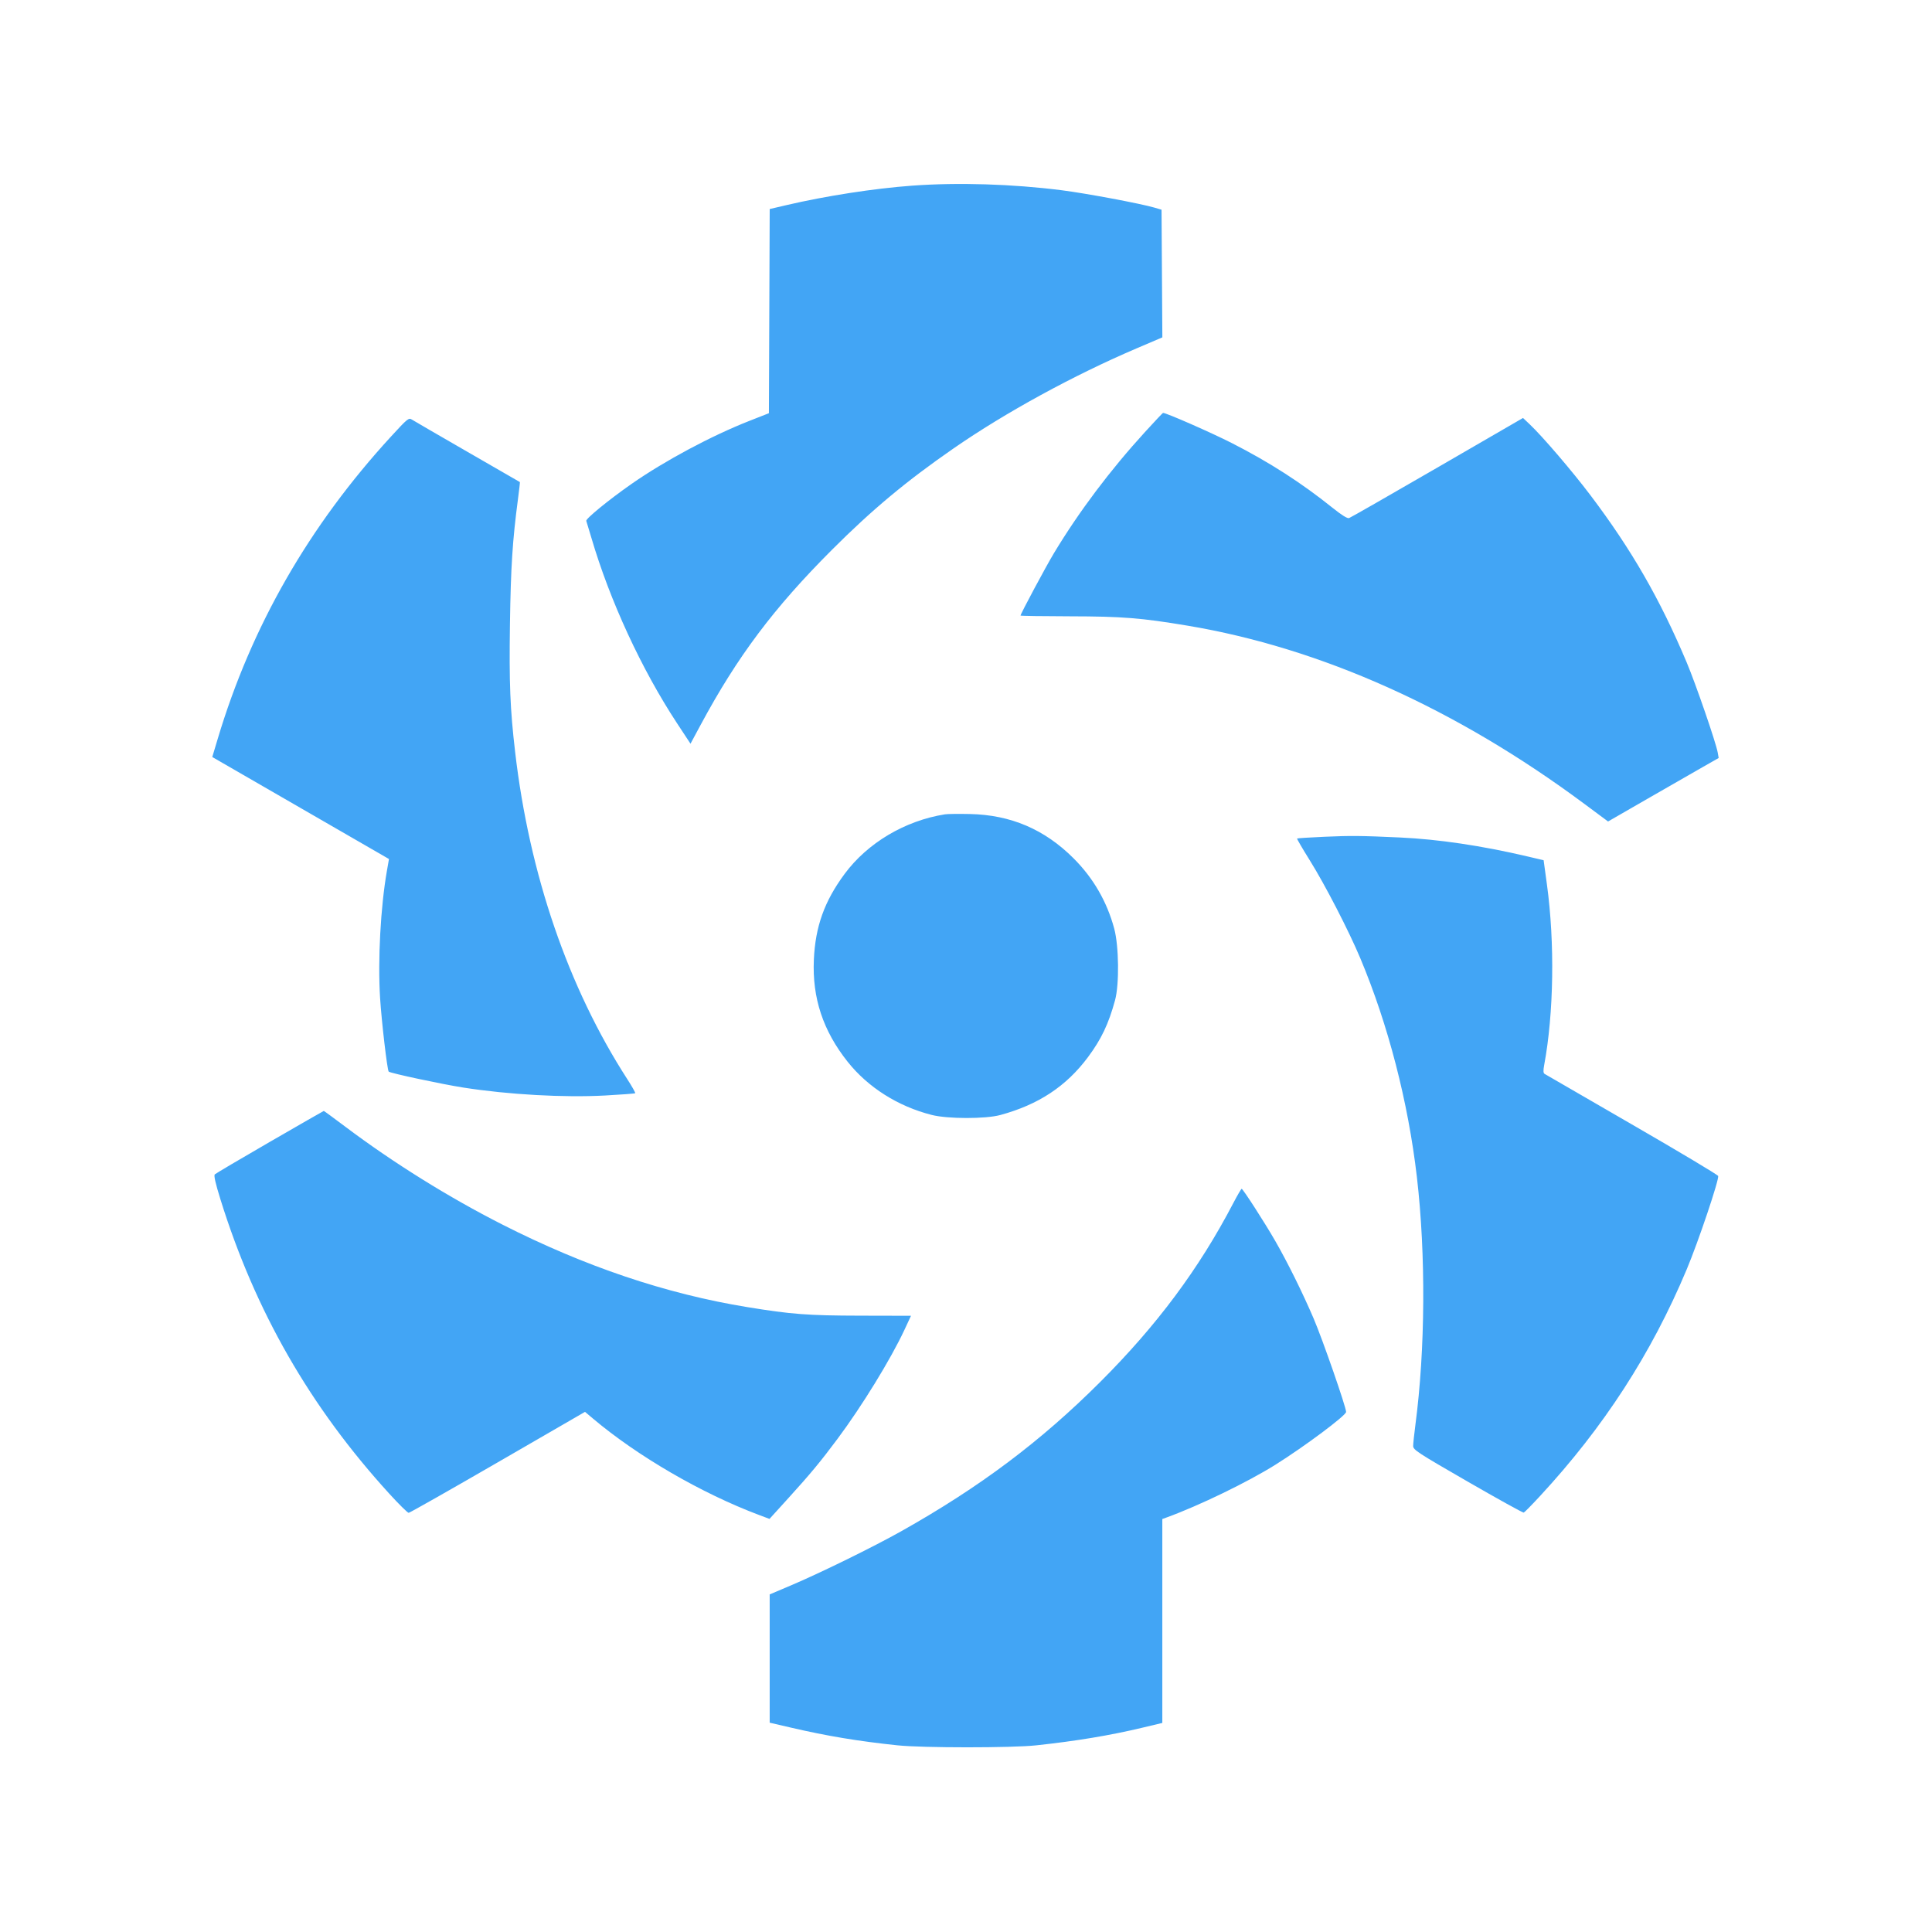
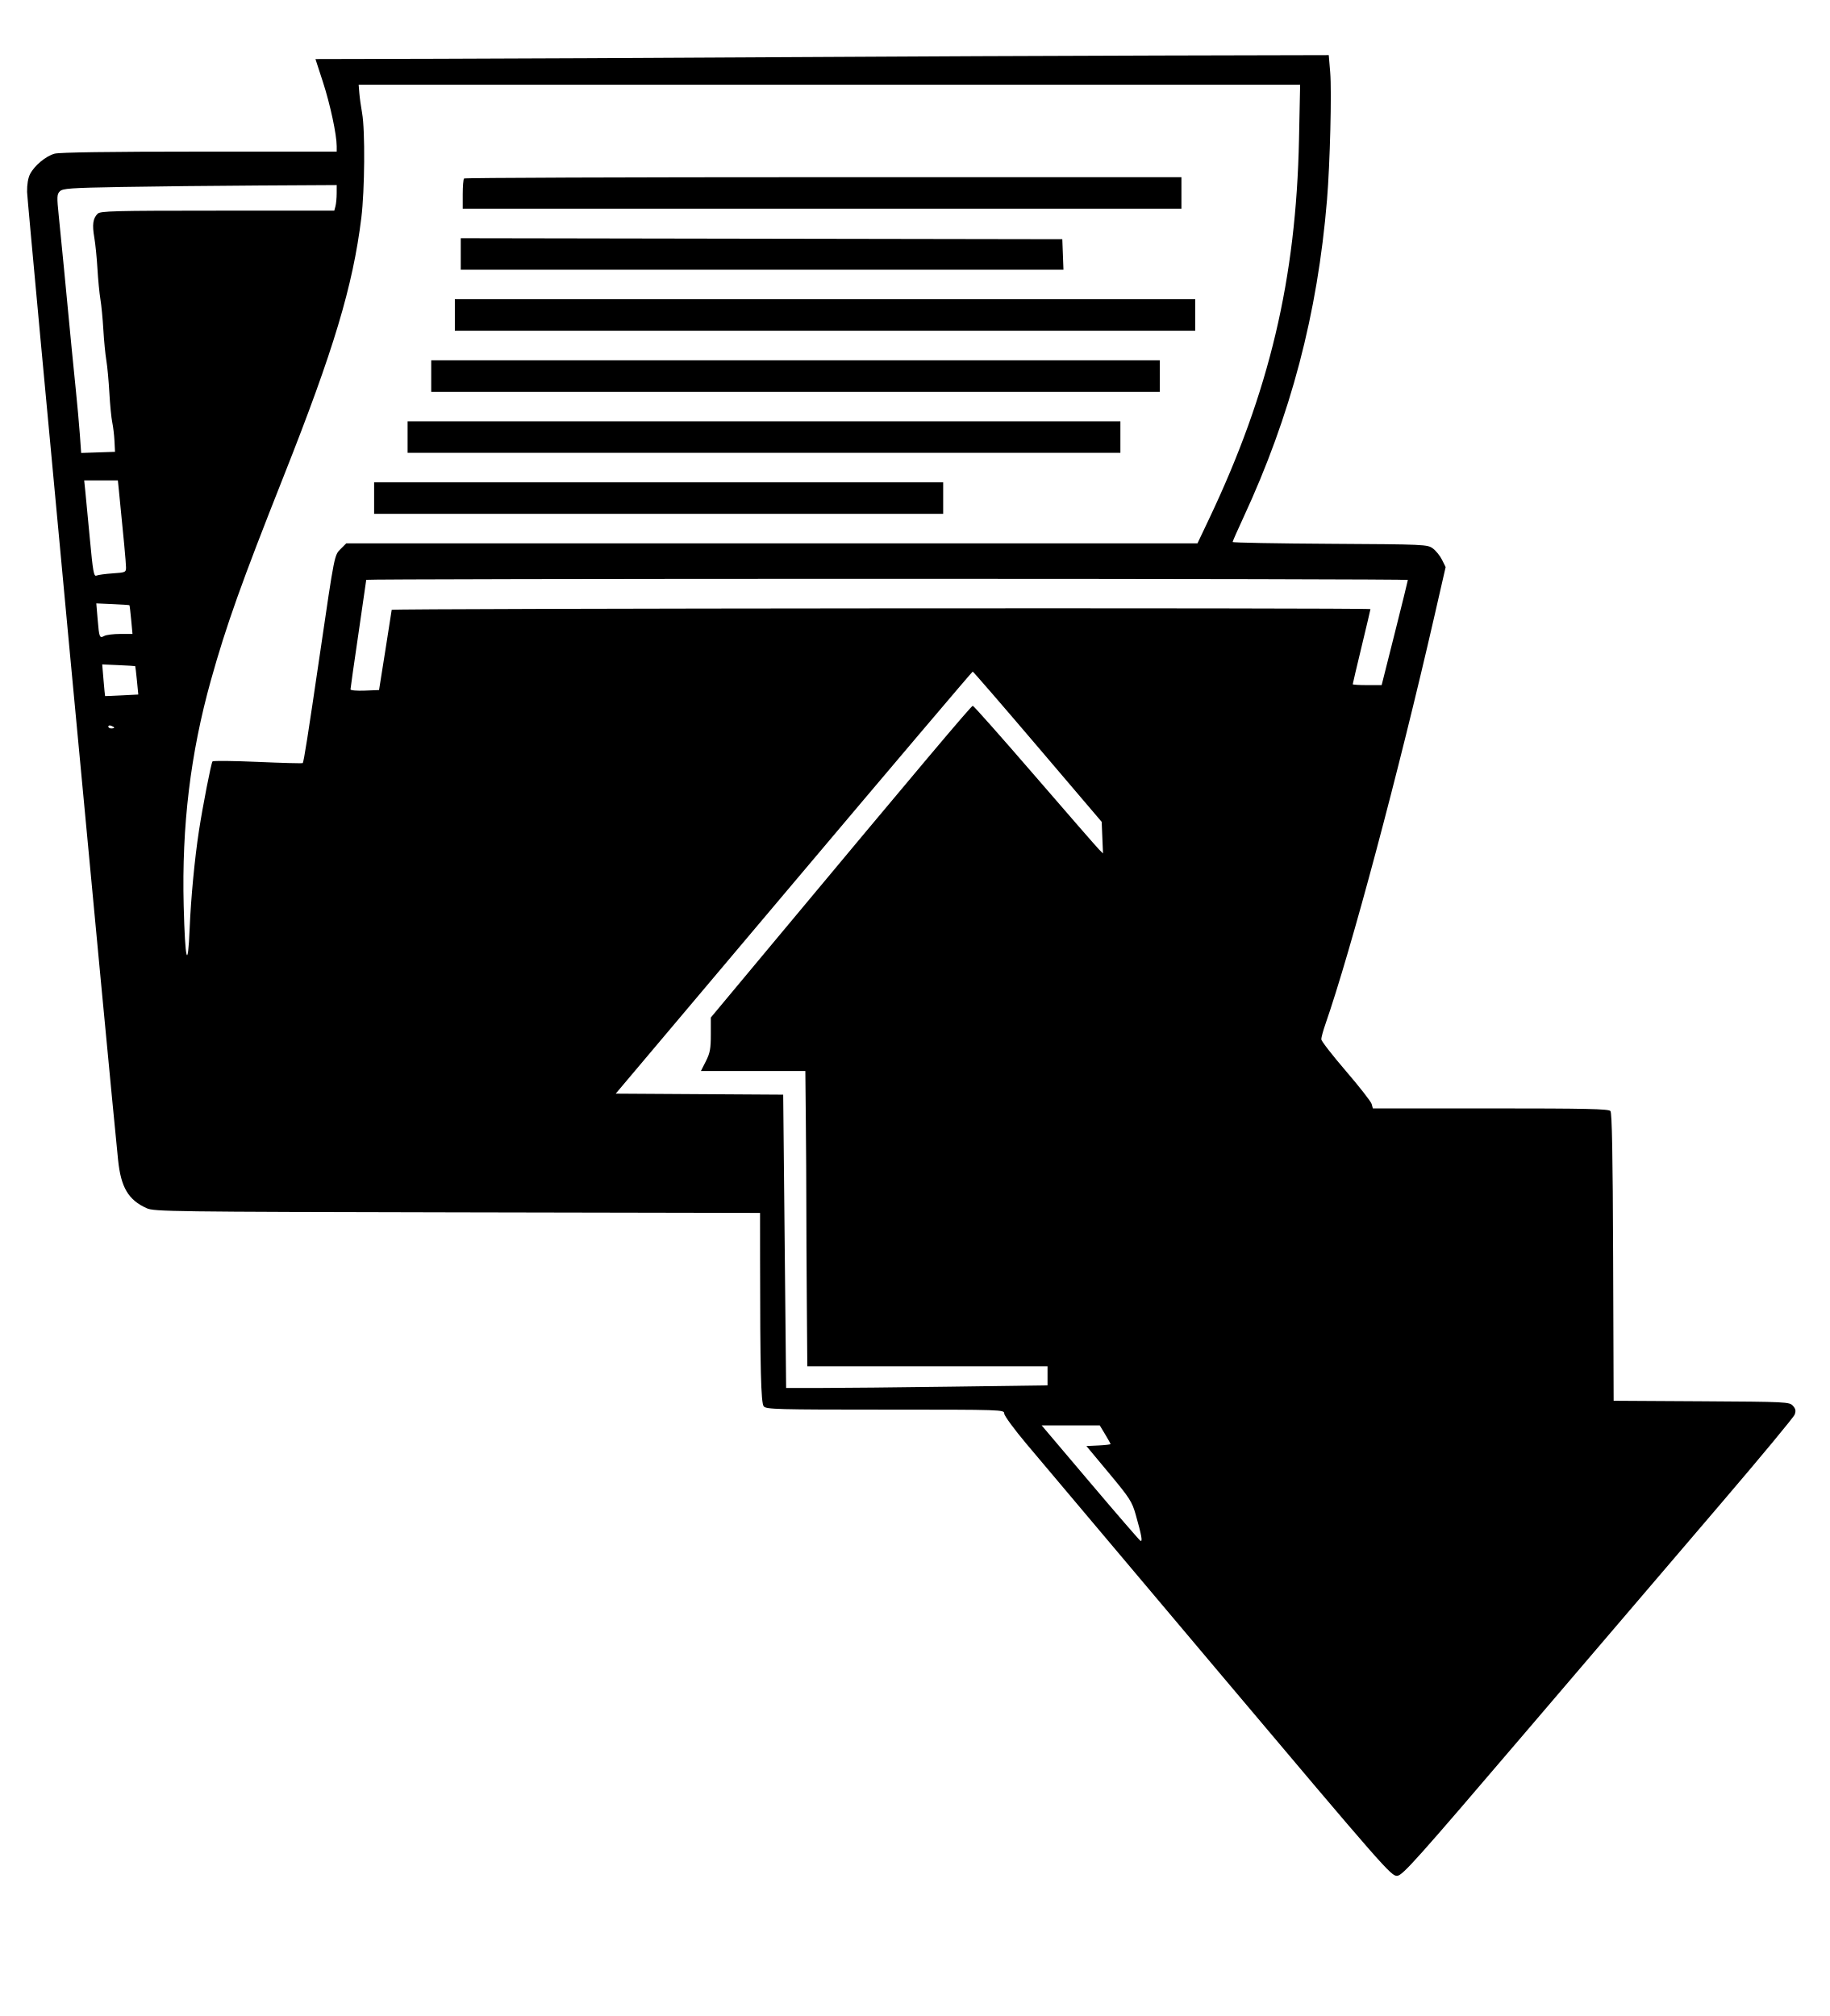
- <svg xmlns="http://www.w3.org/2000/svg" width="1240" height="1240">
-   <path d="M585.5 119.157c-24.392 1.775-55.454 6.582-80.743 12.495l-10.743 2.512-.257 65.522-.257 65.523-12.5 4.911c-24.453 9.608-54.301 25.574-75.692 40.488-14.402 10.041-29.52 22.393-29.025 23.713.243.648 1.692 5.443 3.22 10.655 11.868 40.48 32.267 84.639 55.173 119.442l8.503 12.917 6.683-12.417c23.502-43.672 46.807-74.722 84.066-112.002 25.738-25.754 47.825-44.173 78.072-65.109 33.386-23.108 77-46.934 117.761-64.332l16.261-6.94-.261-40.974-.261-40.973-4.5-1.319c-8.958-2.625-43.862-9.169-59.5-11.155-31.749-4.032-66.513-5.102-96-2.957M734.906 277.25c-22.472 24.627-42.334 51.05-58.443 77.75-5.099 8.45-21.464 39.014-21.462 40.083 0 .229 14.287.445 31.75.479 33.627.065 45.612 1.017 75.303 5.978 85.759 14.331 172.63 53.33 254.813 114.394l15.221 11.31 25.706-14.808c14.138-8.144 30.112-17.312 35.497-20.372l9.79-5.564-.61-3.5c-1.096-6.29-14.149-44.185-19.977-58-17.139-40.622-35.248-72.077-61.599-107-11.686-15.488-30.818-37.844-39.039-45.62l-4.356-4.119-55 31.858c-30.25 17.522-55.747 32.106-56.66 32.408-1.079.358-4.75-1.93-10.5-6.543-20.084-16.116-40.545-29.274-64.607-41.547C777.601 277.739 748.585 265 746.461 265c-.207 0-5.407 5.512-11.555 12.25m-483.911 2.889c-52.729 57.452-89.592 121.745-111.254 194.044l-3.501 11.683 56.707 32.735 56.706 32.734-1.326 7.583c-4.069 23.272-5.894 57.248-4.381 81.582.926 14.898 4.591 46.254 5.526 47.28.898.986 34.289 8.122 48.028 10.264 28.958 4.515 64.488 6.499 90.867 5.074 10.377-.56 19.07-1.222 19.319-1.471.248-.248-2.035-4.306-5.074-9.017-37.96-58.843-62.879-131.564-72.005-210.13-3.219-27.711-3.869-43.866-3.307-82.149.534-36.338 1.631-53.441 5.12-79.832.798-6.039 1.368-11.04 1.266-11.112-.102-.073-15.261-8.815-33.686-19.427-18.425-10.613-34.464-19.919-35.642-20.682-2.027-1.312-2.739-.735-13.363 10.841M606.5 522.653c-25.669 4.073-49.712 18.357-64.437 38.283-12.956 17.531-18.769 33.768-19.713 55.064-1.087 24.502 5.901 45.6 21.676 65.452 13.091 16.473 32.315 28.634 53.974 34.141 10.222 2.599 34.507 2.629 44 .054 24.469-6.637 42.328-18.418 56.253-37.107 8.576-11.511 13.261-21.347 17.403-36.54 2.782-10.202 2.502-34.762-.523-46-4.654-17.286-13.403-32.422-26.057-45.076-18.639-18.639-40.322-27.911-66.576-28.47-7.15-.152-14.35-.062-16 .199m243.676 14.396c-9.529.421-17.487.928-17.685 1.126-.198.198 3.43 6.427 8.061 13.843 9.872 15.805 25.076 45.255 32.515 62.982 17.89 42.628 30.726 92.267 36.33 140.5 5.776 49.707 5.41 110.661-.955 158.936-.793 6.015-1.442 12.144-1.442 13.62 0 2.476 2.712 4.248 35.027 22.888 19.264 11.113 35.44 20.059 35.946 19.88.506-.178 5.205-4.957 10.444-10.619 40.968-44.285 71.417-91.321 94.113-145.385 7.518-17.906 21.003-57.989 20.208-60.062-.302-.785-25.229-15.681-55.393-33.103-30.165-17.421-55.37-32.011-56.011-32.422-.843-.54-.908-2.132-.233-5.74 6.158-32.924 6.854-78.418 1.771-115.688l-2.141-15.695-10.616-2.49c-29.261-6.862-56.983-10.974-81.615-12.105-25.026-1.149-31.483-1.212-48.324-.466M173.193 732.877c-18.869 10.91-34.771 20.301-35.338 20.868-.708.708.416 5.685 3.59 15.893 22.372 71.955 57.534 133.26 108.468 189.112 6.144 6.737 11.715 12.235 12.379 12.217.665-.019 26.402-14.607 57.195-32.419l55.987-32.386 5.013 4.231c28.719 24.239 69.849 48.122 106.705 61.961l6.691 2.512 11.972-13.183c14.282-15.727 20.74-23.512 31.675-38.183 15.78-21.171 34.174-51.134 42.972-70l4.197-9-32.6-.072c-33.662-.073-44.236-.877-72.599-5.517-52.086-8.52-104.017-26.026-157-52.926-34.47-17.5-69.941-39.589-100.682-62.699-7.525-5.657-13.825-10.277-14-10.266-.175.011-15.756 8.946-34.625 19.857M791.52 772.25c-22.058 42.207-48.977 78.371-85.449 114.795-38.124 38.072-77.236 67.416-127.546 95.69-17.969 10.099-51.743 26.686-70.775 34.76l-13.75 5.834v82.327l13.75 3.194c23.233 5.395 43.059 8.689 68.25 11.336 16.09 1.691 73.361 1.705 89 .021 25.772-2.774 47.439-6.375 68.25-11.344l12.75-3.045V974.95l2.75-1.001c20.982-7.643 52.157-22.755 69.847-33.859 18.882-11.852 45.274-31.559 45.357-33.868.102-2.831-15.119-46.644-20.841-59.99-7.171-16.726-16.651-35.878-24.655-49.808-6.712-11.68-20.708-33.401-21.531-33.415-.315-.005-2.748 4.154-5.407 9.241" fill="#42a5f5" fill-rule="evenodd" />
+ <svg xmlns="http://www.w3.org/2000/svg" width="929" height="1024">
+   <path d="M394 29.054c-60.225.361-137.466.721-171.647.801L160.207 30l3.825 11.75c3.656 11.228 6.958 26.638 6.965 32.5L171 77l-69.75.006c-45.586.003-71.059.369-73.527 1.054-4.459 1.238-10.17 5.983-12.445 10.338-1.015 1.943-1.585 5.344-1.524 9.102.077 4.79 42.377 454.799 46.227 491.79 1.443 13.862 5.223 20.217 14.519 24.407 3.789 1.708 12.105 1.819 157.75 2.097l153.75.295.011 23.205c.026 56.438.445 73.348 1.861 75.053 1.249 1.504 6.821 1.653 61.75 1.653 59.516 0 60.378.028 60.378 1.981 0 1.089 5.063 8.003 11.25 15.363 6.188 7.361 50.393 59.816 98.234 116.566 83.94 99.572 87.093 103.172 90.119 102.886 2.803-.265 9.763-8.059 65.517-73.364 34.309-40.187 78.805-92.275 98.88-115.752 20.075-23.477 36.92-43.795 37.432-45.152.72-1.905.516-2.928-.895-4.488-1.776-1.961-3.122-2.027-46.433-2.28l-44.604-.26-.257-72.905c-.182-51.835-.579-73.295-1.372-74.25-.912-1.099-12.048-1.345-60.885-1.345h-59.769l-.621-2.25c-.341-1.237-6.228-8.775-13.083-16.75s-12.474-15.217-12.488-16.093c-.014-.877.9-4.252 2.03-7.5 13.032-37.463 37.264-128.181 55.464-207.637l5.664-24.731-1.841-3.705c-1.013-2.038-3.112-4.634-4.664-5.769-2.748-2.011-4.118-2.072-52.25-2.351-27.186-.157-49.428-.569-49.428-.916 0-.347 2.419-5.844 5.376-12.214 24.147-52.032 37.753-103.694 42.557-161.584 1.524-18.363 2.44-54.962 1.62-64.75L674.82 28l-85.66.2c-47.113.109-134.935.494-195.16.854M182.484 47.25c.186 2.337.826 6.95 1.421 10.25 1.57 8.694 1.339 39.088-.403 53.161-4.301 34.74-14.046 67.158-39.48 131.339-21.437 54.093-29.102 75.589-36.907 103.5C96.714 382.695 92.26 419.562 93.282 460c.715 28.319 2.133 33.634 3.046 11.424.624-15.184 2.526-35.171 4.698-49.361 1.904-12.447 6.222-34.565 6.892-35.308.37-.41 10.742-.3 23.05.244 12.308.543 22.553.813 22.767.6.54-.541 2.552-13.305 8.775-55.677 7.474-50.892 7.267-49.853 10.554-53.139l2.782-2.783h432.297l5.833-12.287c30.684-64.627 44.278-121.981 45.739-192.963l.57-27.75H182.146l.338 4.25m53.183 43.417c-.367.366-.667 3.966-.667 8V106h365V90H418.167c-100.009 0-182.134.3-182.5.667M61.784 94.971c-26.017.463-29.924.738-31.39 2.205-1.505 1.507-1.561 2.772-.548 12.5.62 5.953 1.794 17.799 2.609 26.324 3.775 39.483 4.743 49.409 6.044 62 .767 7.425 1.693 17.679 2.057 22.787l.662 9.288 8.598-.288 8.598-.287-.277-5.5c-.152-3.025-.662-7.3-1.132-9.5-.471-2.2-1.13-8.95-1.466-15-.335-6.05-1.029-13.475-1.541-16.5-.513-3.025-1.191-10-1.508-15.5-.317-5.5-.992-12.475-1.5-15.5-.508-3.025-1.183-10-1.5-15.5-.317-5.5-1.039-12.655-1.604-15.899-1.133-6.499-.69-9.654 1.687-12.031 1.391-1.391 8.319-1.57 60.882-1.57h59.312l.603-2.25c.331-1.237.609-4.162.616-6.5L171 94l-39.75.221c-21.863.121-53.122.459-69.466.75M234 128.997V137h306.084l-.292-7.75-.292-7.75-152.75-.253-152.75-.253v8.003M231 160v8h376v-16H231v8m-12 31v8h370v-16H219v8m-12 31v8h362v-16H207v8M43.297 249.25c.303 2.887 1.359 13.923 2.346 24.523 1.539 16.53 2.013 19.177 3.326 18.596.842-.372 4.569-.883 8.281-1.135 6.481-.441 6.75-.563 6.75-3.054 0-2.198-1.301-16.23-3.61-38.93l-.534-5.25h-17.11l.551 5.25M190 253v8h289v-16H190v8m-4 41.51c0 .28-1.8 12.706-4 27.613s-4 27.523-4 28.034c0 .516 3.235.8 7.25.637l7.25-.294 3.18-20c1.749-11 3.211-20.337 3.25-20.75.07-.748 497.07-1.104 497.07-.355 0 .217-2.025 8.789-4.5 19.05-2.475 10.261-4.5 18.859-4.5 19.106 0 .247 3.304.449 7.342.449h7.342l6.658-26.429c3.662-14.536 6.658-26.686 6.658-27 0-.314-119.025-.571-264.5-.571s-264.5.229-264.5.51M49.58 314.49c.794 9.415.959 9.827 3.415 8.513 1.03-.552 4.668-1.003 8.083-1.003h6.209l-.668-7.191c-.368-3.956-.77-7.283-.894-7.395-.124-.111-3.959-.367-8.523-.568l-8.298-.365.676 8.009m3.001 31c.371 4.406.73 8.041.797 8.078.067.038 3.888-.125 8.49-.361l8.368-.43-.702-7.138c-.387-3.927-.778-7.204-.869-7.283-.091-.079-3.899-.309-8.463-.51l-8.298-.365.677 8.009m350.518 102.827l-90.4 107.183 42.526.261 42.527.26.745 74.49.745 74.489 17.629-.001c9.696-.001 39.567-.299 66.379-.663l48.75-.663V694H410l-.25-32.75c-.137-18.013-.25-40.4-.25-49.75 0-9.35-.113-28.362-.25-42.25L409 544h-53.034l2.517-4.967c2.11-4.163 2.517-6.359 2.517-13.579v-8.612l31.812-38.171C466.772 389.926 493.241 358.5 494.03 358.5c.461 0 14.628 15.975 31.482 35.5 16.855 19.525 31.549 36.4 32.654 37.5l2.009 2-.338-8.024-.337-8.025-32.5-38.169c-17.875-20.993-32.725-38.164-33-38.158-.275.006-41.18 48.243-90.901 107.193M55 369.031c0 .533.675.969 1.5.969s1.5-.177 1.5-.393c0-.216-.675-.652-1.5-.969-.825-.316-1.5-.139-1.5.393m498.537 383.932c13.494 15.93 25.016 29.261 25.606 29.625 1.263.781.647-2.665-2.379-13.303-1.871-6.577-3.068-8.435-13.539-21L551.738 734.5l6.131-.298c3.372-.163 6.131-.483 6.131-.709 0-.226-1.234-2.455-2.743-4.952L558.515 724h-29.512l24.534 28.963" fill="undefined" fill-rule="evenodd" />
</svg>
